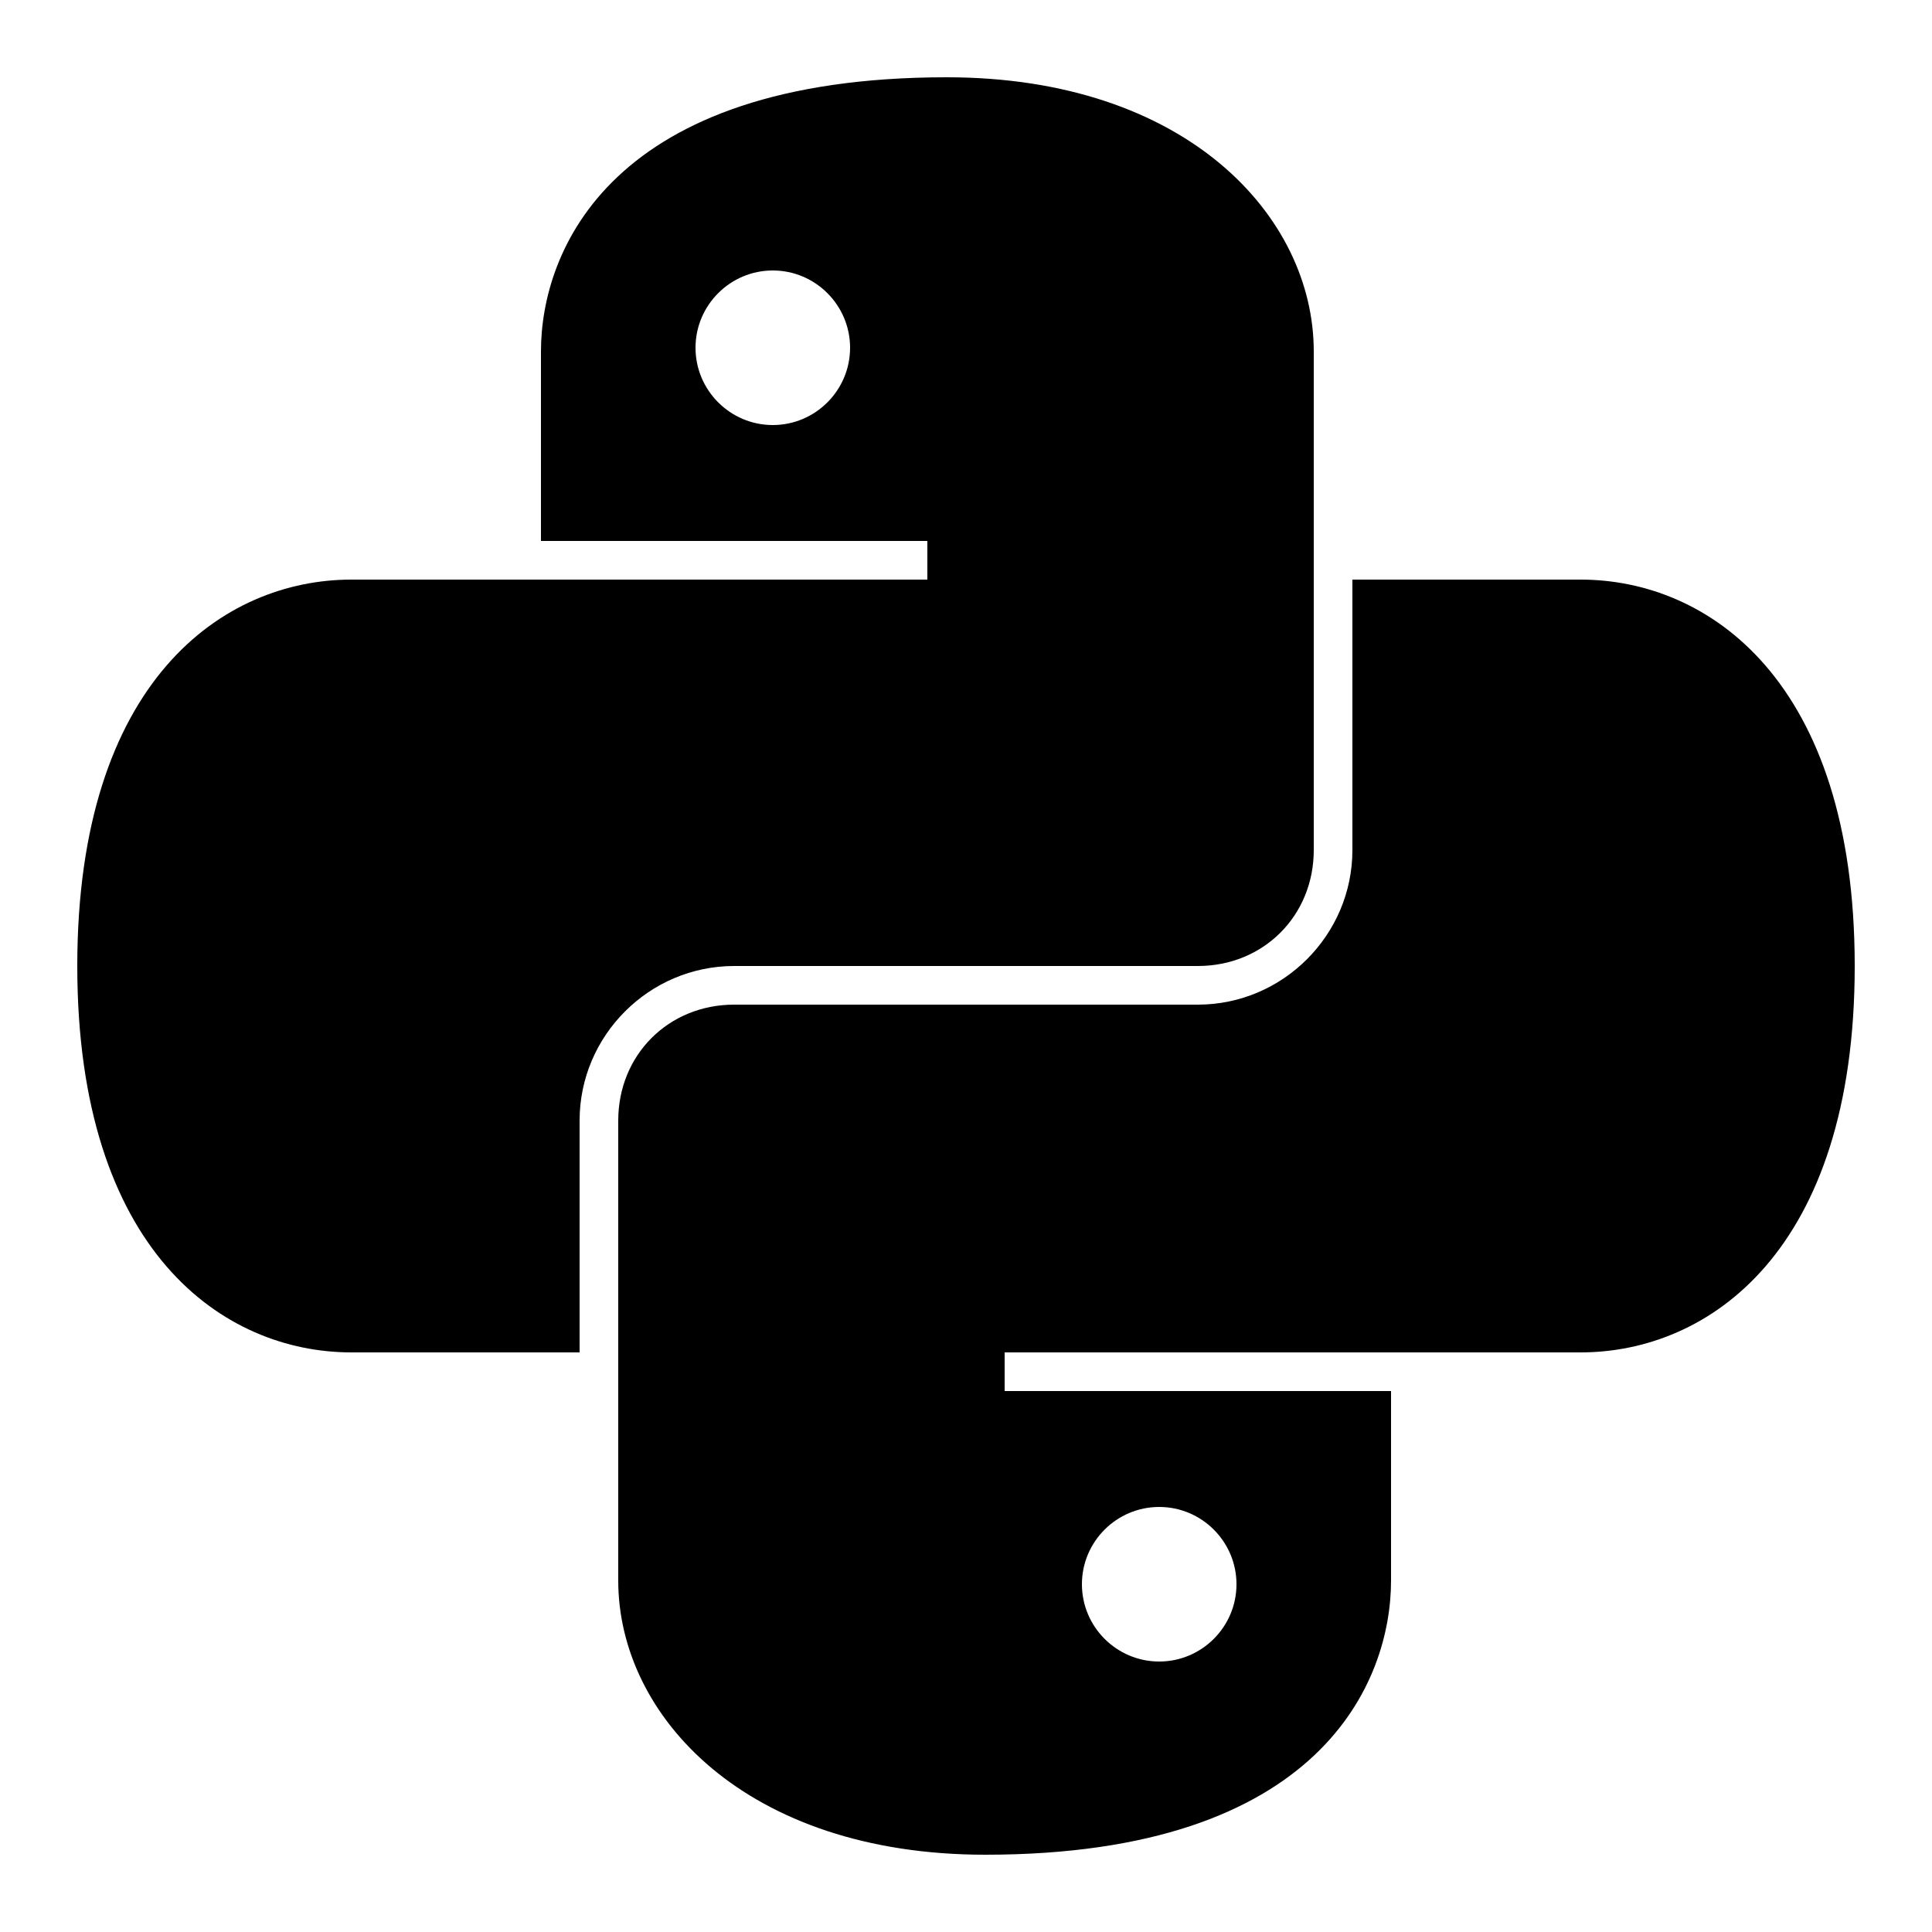
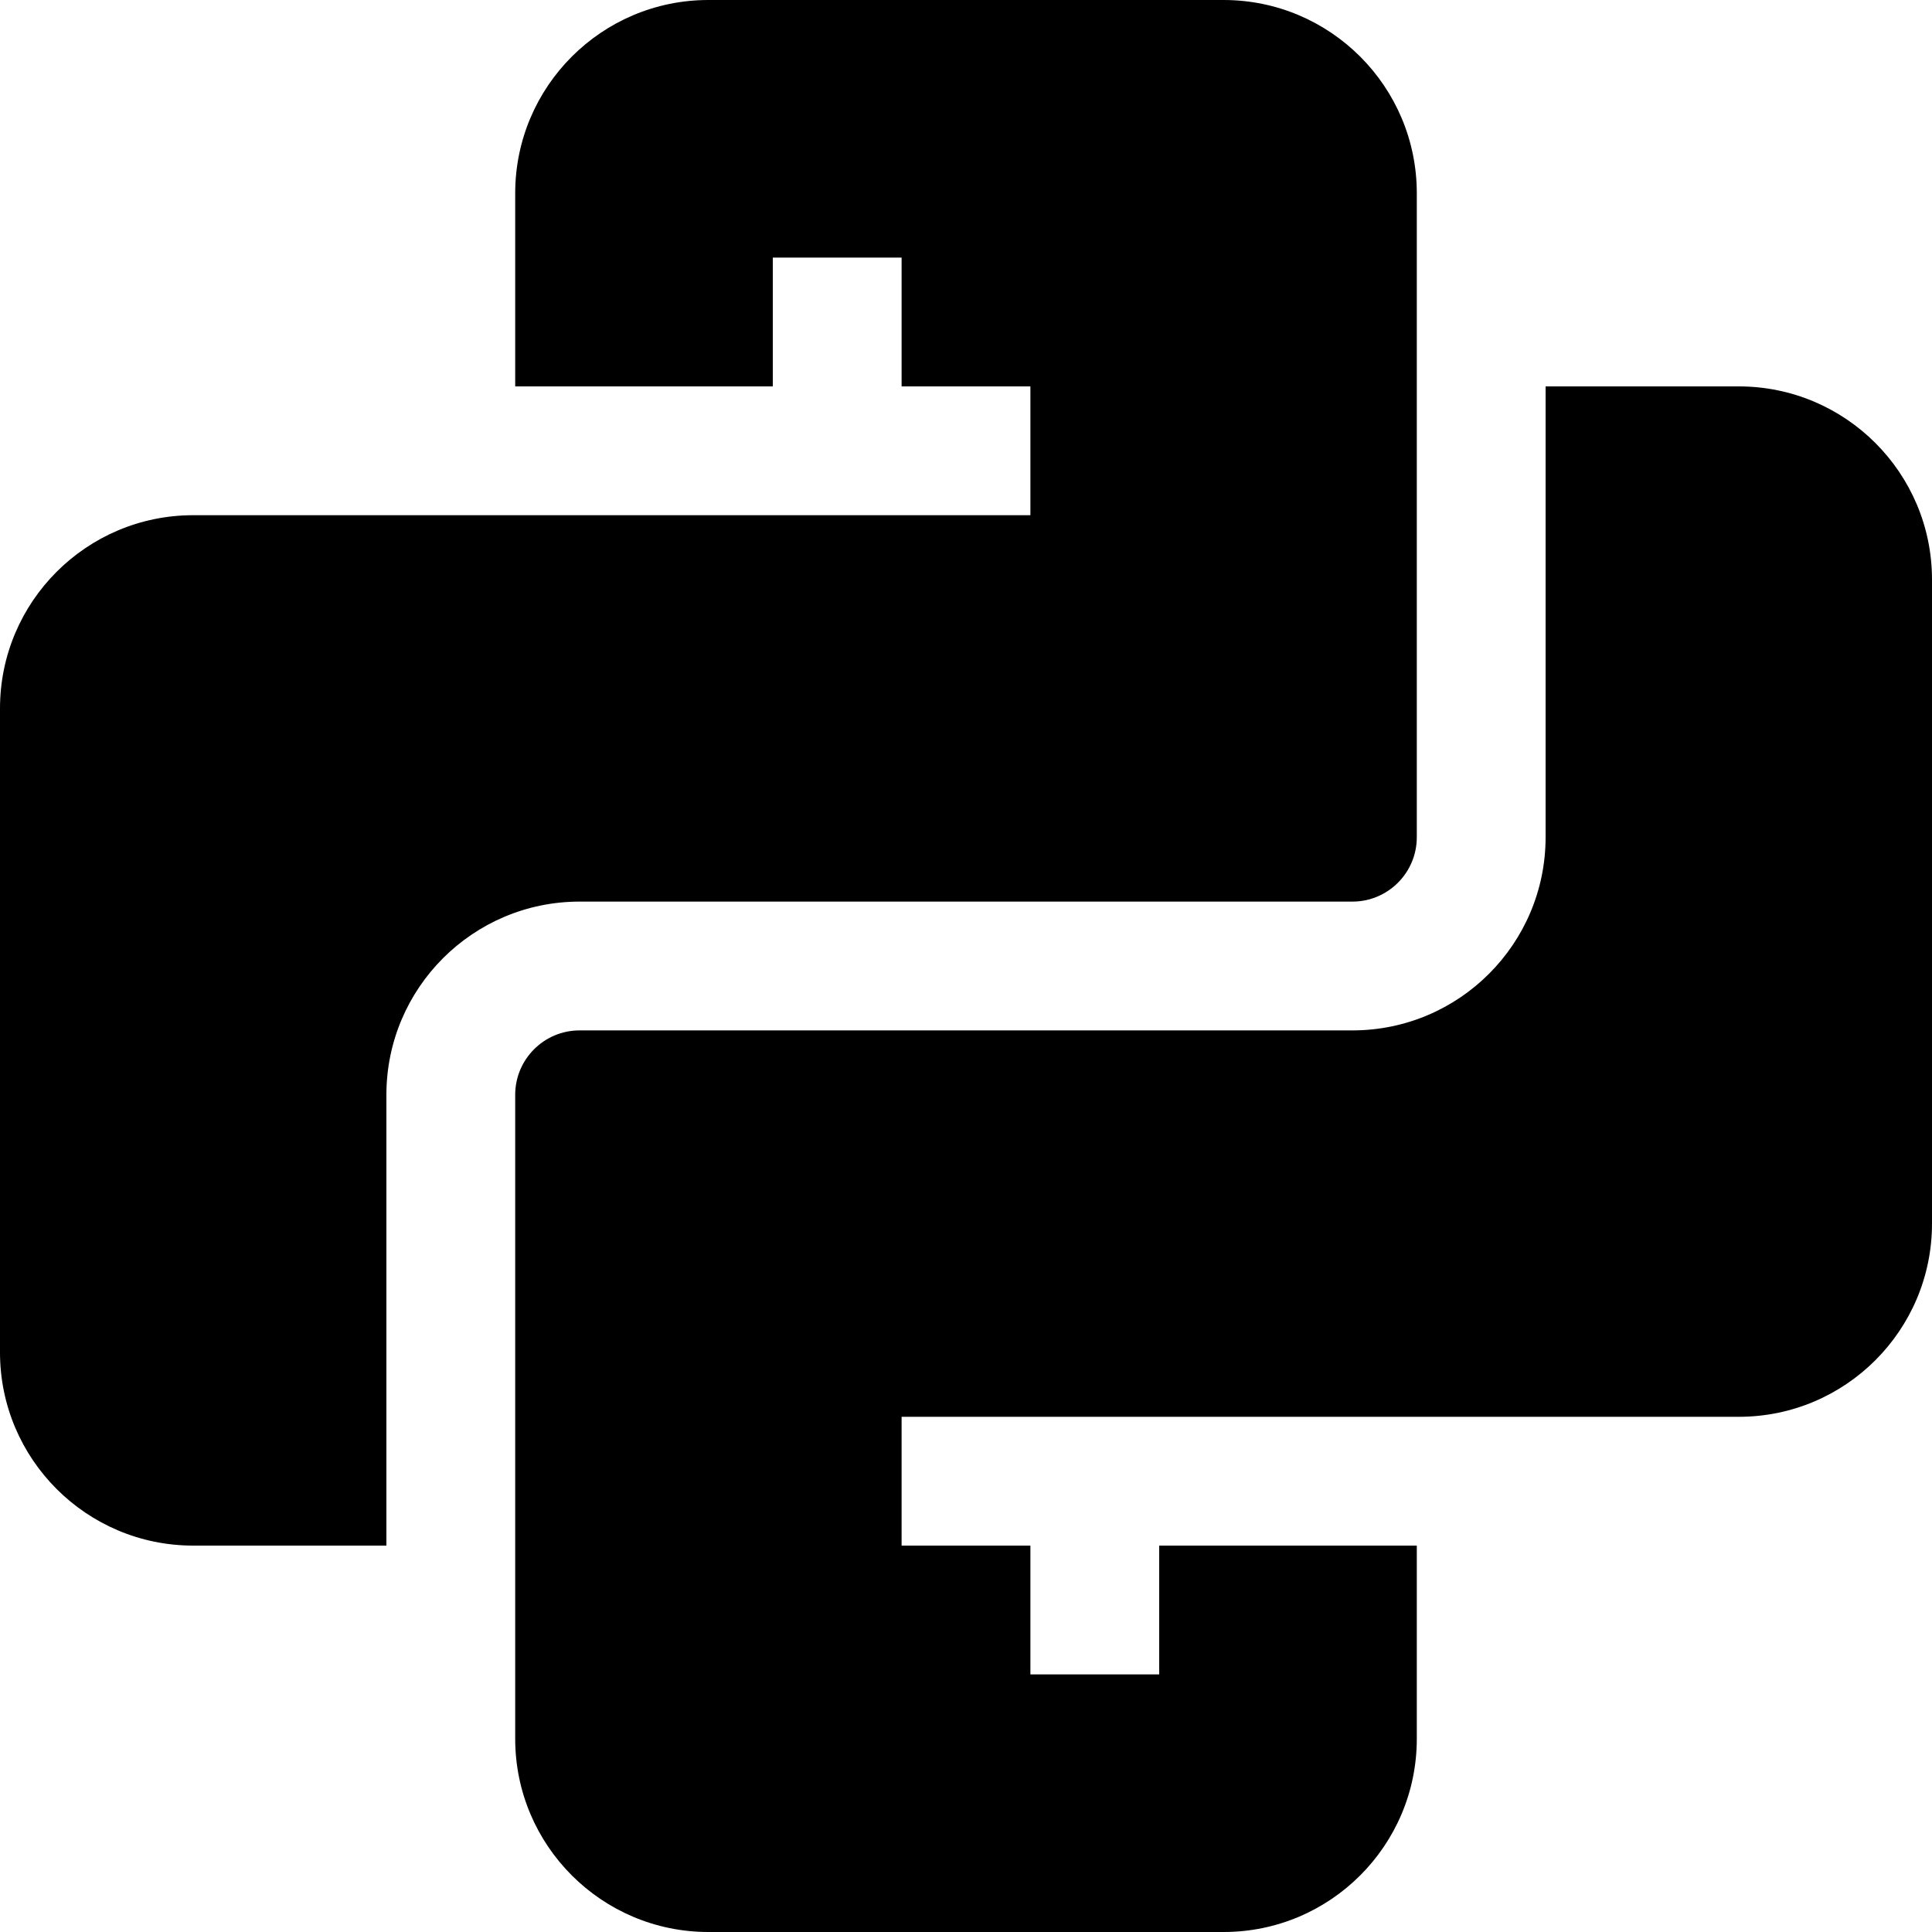
- <svg xmlns="http://www.w3.org/2000/svg" viewBox="0 0 50 50" width="100px" height="100px">
-   <path d="M 24.5 2 C 15.801 2 14 6.492 14 9.094 L 14 14 L 24 14 L 24 15 L 9.094 15 C 5.793 15 2 17.602 2 25 C 2 32.398 5.793 35 9.094 35 L 15 35 L 15 29 C 15 26.801 16.801 25 19 25 L 31 25 C 32.699 25 34 23.699 34 22 L 34 9.094 C 34 5.594 30.699 2 24.5 2 Z M 20 7 C 21.102 7 22 7.898 22 9 C 22 10.102 21.102 11 20 11 C 18.898 11 18 10.102 18 9 C 18 7.898 18.898 7 20 7 Z M 35 15 L 35 22 C 35 24.199 33.199 26 31 26 L 19 26 C 17.301 26 16 27.301 16 29 L 16 40.906 C 16 44.406 19.301 48 25.5 48 C 34.199 48 36 43.508 36 40.906 L 36 36 L 26 36 L 26 35 L 40.906 35 C 44.207 35 48 32.398 48 25 C 48 17.602 44.207 15 40.906 15 Z M 30 39 C 31.102 39 32 39.898 32 41 C 32 42.102 31.102 43 30 43 C 28.898 43 28 42.102 28 41 C 28 39.898 28.898 39 30 39 Z" />
+ <svg xmlns="http://www.w3.org/2000/svg" width="800px" height="800px" viewBox="0 0 15 15" fill="none">
+   <path d="M3 12H1.5C0.672 12 0 11.328 0 10.5V5.5C0 4.672 0.672 4 1.5 4H8V3H7V2H6V3H4V1.5C4 0.672 4.672 0 5.5 0H9.5C10.328 0 11 0.672 11 1.5V6.5C11 6.776 10.776 7 10.5 7H4.5C3.672 7 3 7.672 3 8.5V12Z" fill="#000000" />
+   <path d="M12 3V6.5C12 7.328 11.328 8 10.5 8H4.5C4.224 8 4 8.224 4 8.5V13.5C4 14.328 4.672 15 5.5 15H9.5C10.328 15 11 14.328 11 13.5V12H9V13H8V12H7V11H13.5C14.328 11 15 10.328 15 9.5V4.5C15 3.672 14.328 3 13.5 3H12Z" fill="#000000" />
</svg>
